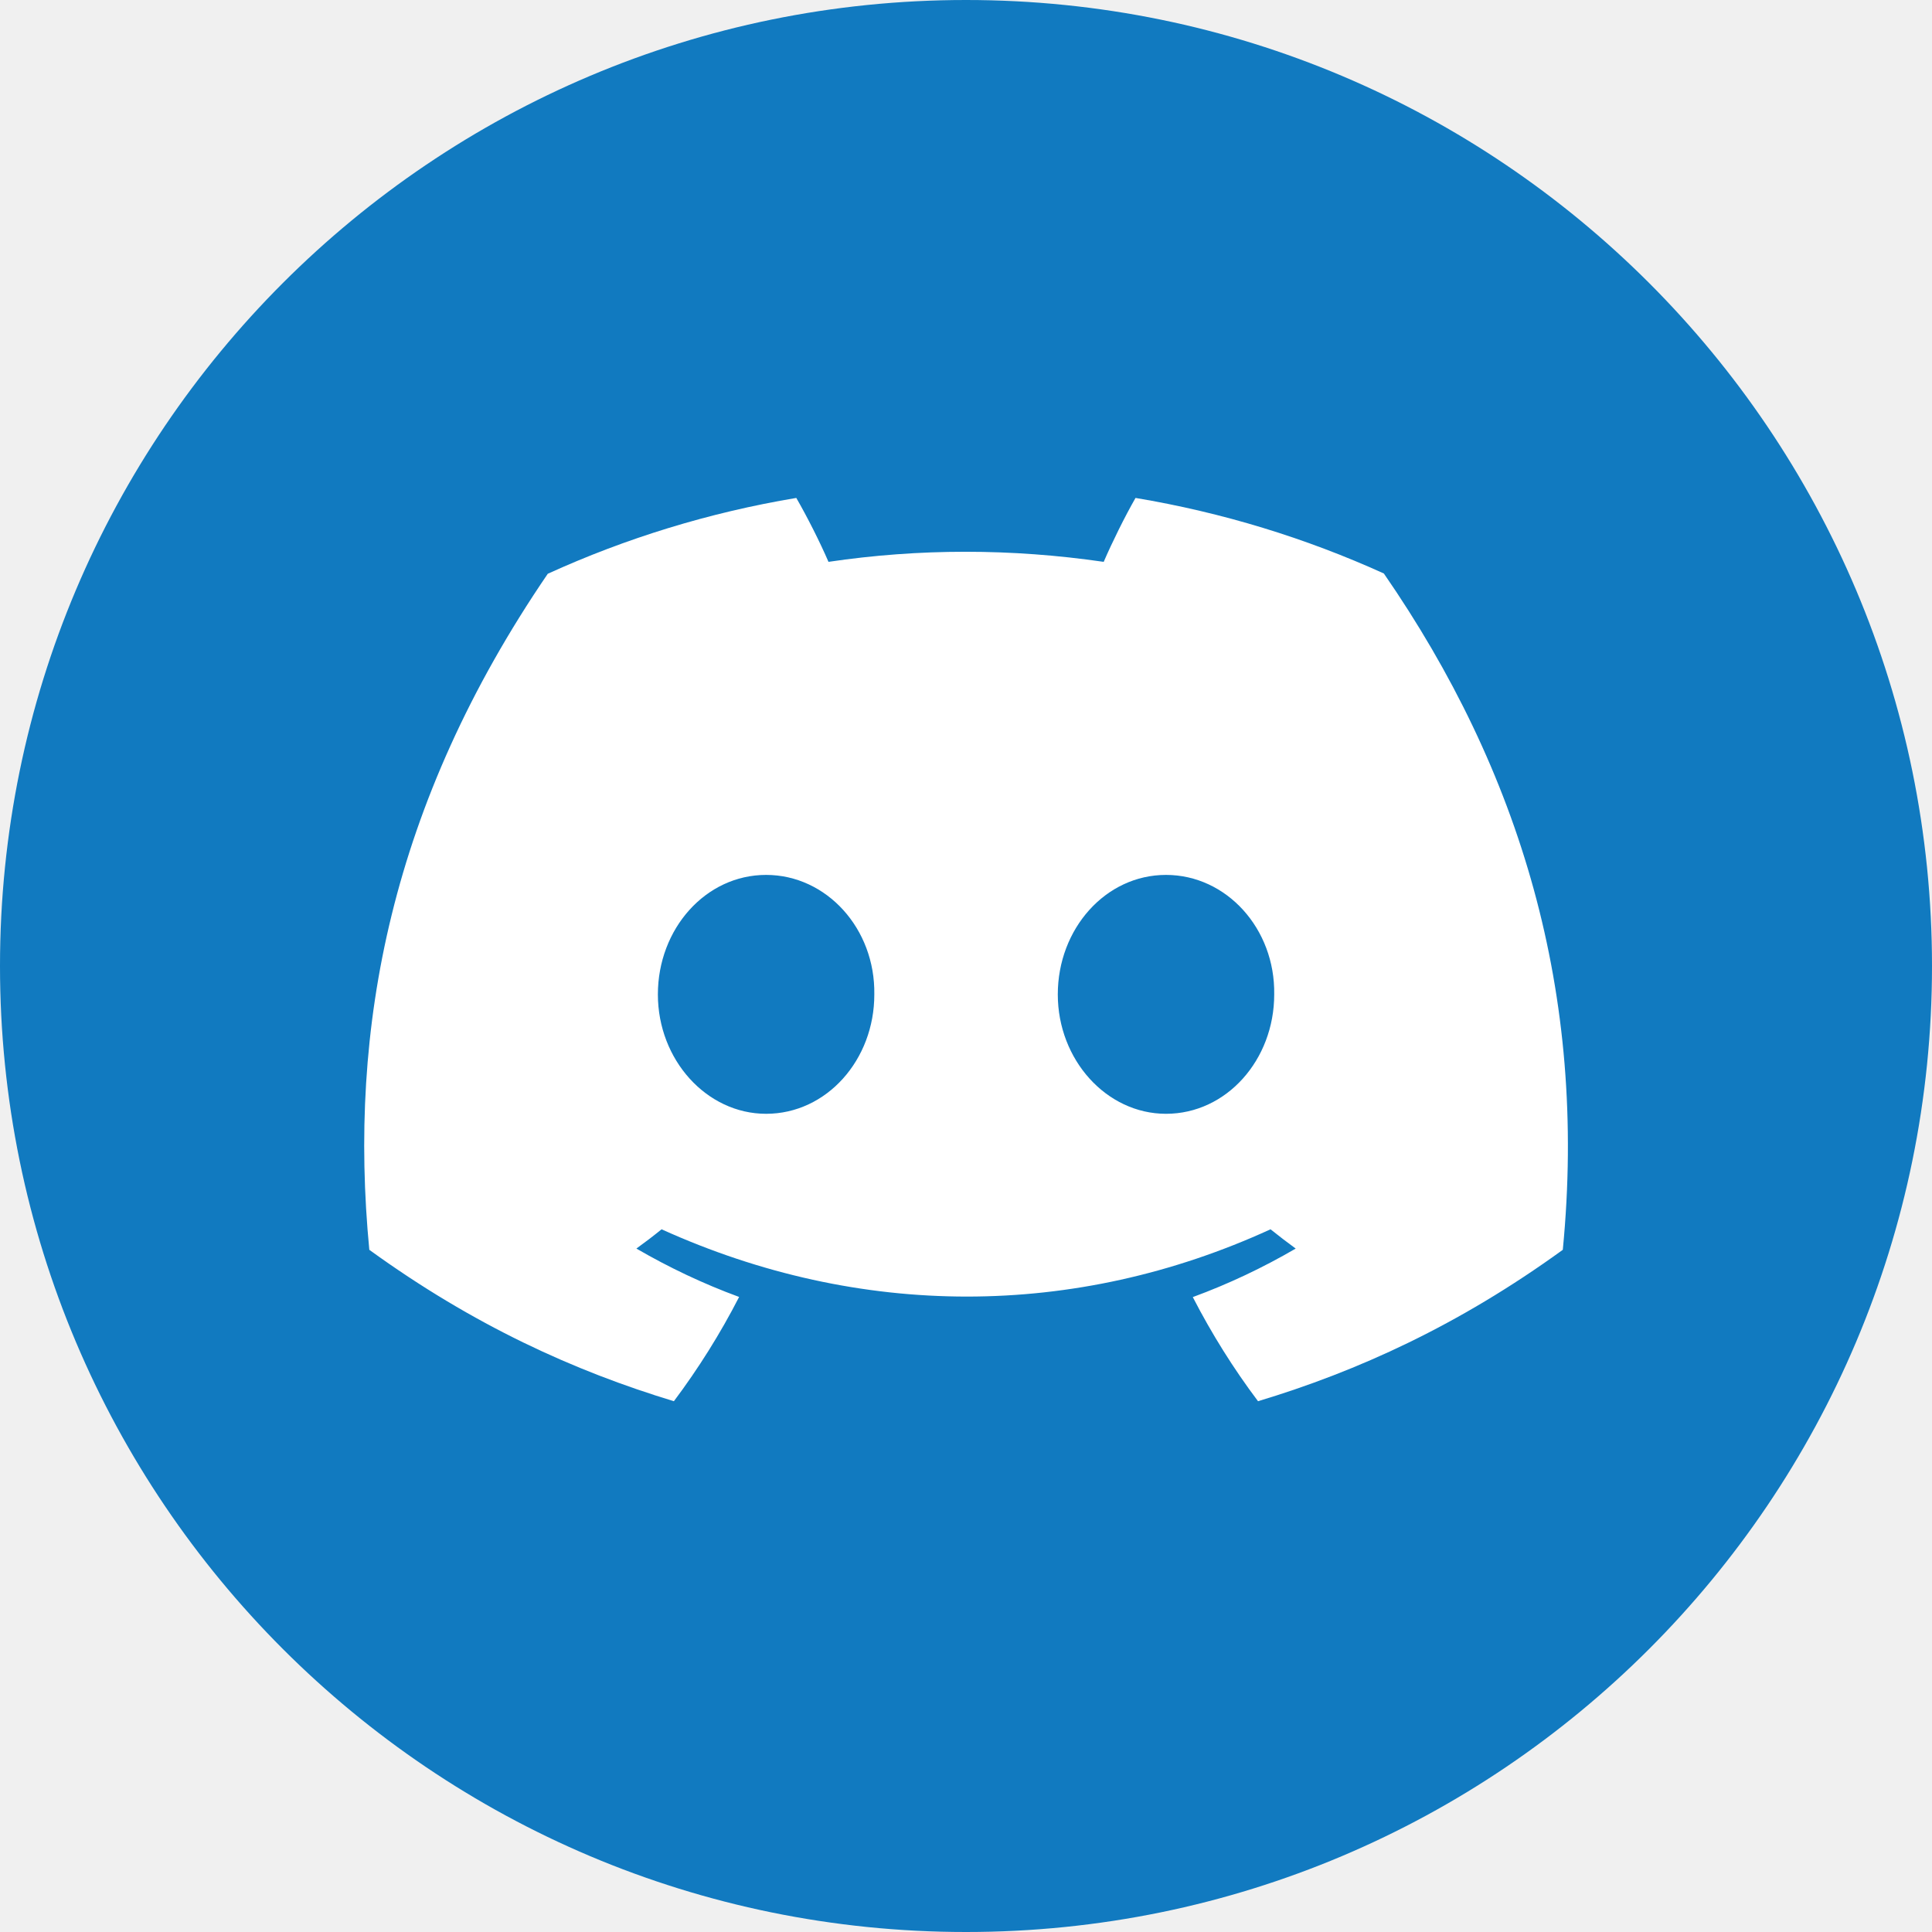
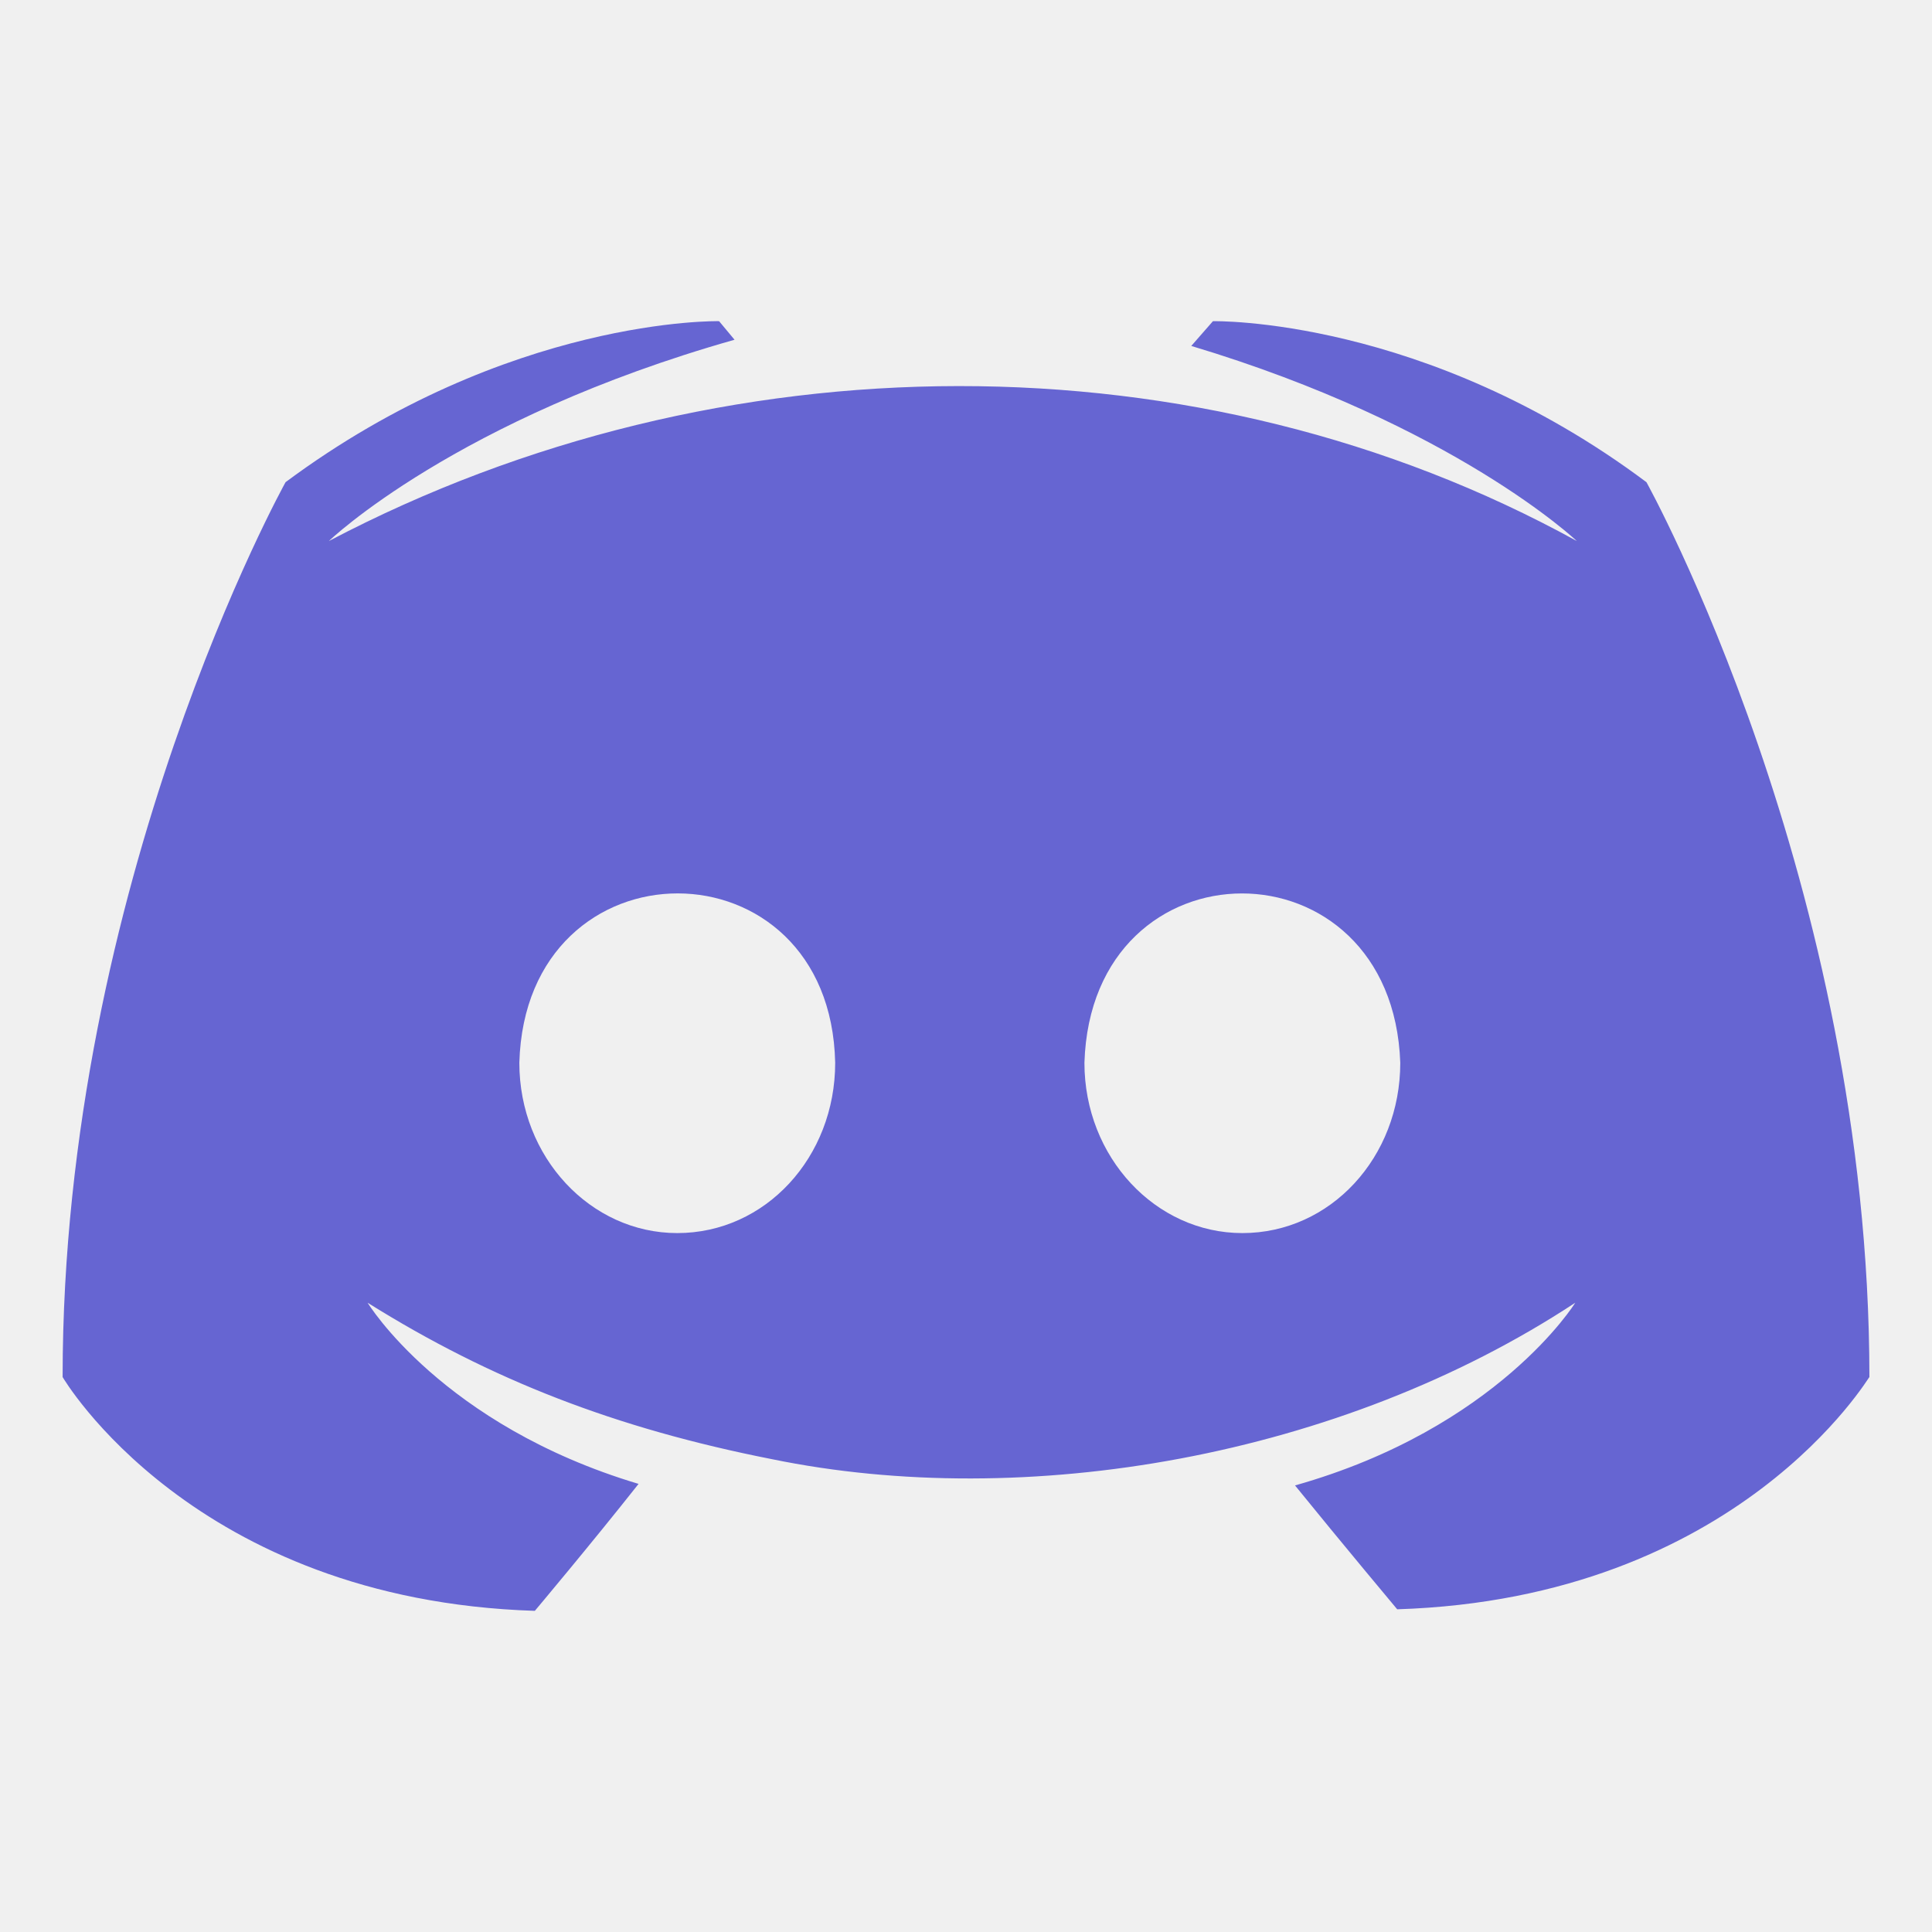
- <svg xmlns="http://www.w3.org/2000/svg" width="352" height="352" viewBox="0 0 352 352" overflow="hidden" version="1.1" id="svg13">
-   <g id="g11">
-     <path d="M 0,176 C 0,78.798 78.798,0 176,0 273.202,0 352,78.798 352,176 352,273.202 273.202,352 176,352 78.798,352 0,273.202 0,176 Z" fill-rule="evenodd" id="path7" style="fill:#117ac0;fill-opacity:1" />
-     <path d="M 252.131,104.487 C 237.933,98.046 222.754,93.373 206.885,90.721 204.936,94.131 202.658,98.728 201.089,102.366 184.22,99.915 167.506,99.915 150.945,102.366 149.377,98.728 147.048,94.131 145.081,90.721 129.196,93.373 113.998,98.071 99.802,104.538 71.167,146.47 63.407,187.393 67.287,227.709 86.279,241.476 104.683,249.811 122.778,255.294 127.244,249.332 131.229,242.991 134.663,236.297 128.124,233.897 121.865,230.917 115.946,227.482 117.518,226.345 119.051,225.182 120.535,223.971 156.621,240.314 195.83,240.314 231.484,223.971 232.984,225.182 234.52,226.345 236.07,227.482 230.138,230.942 223.859,233.923 217.321,236.323 220.755,242.991 224.721,249.332 229.206,255.294 247.318,249.837 265.741,241.476 284.733,227.709 289.286,180.976 276.953,140.433 252.131,104.487 Z M 139.579,202.928 C 128.747,202.928 119.862,193.102 119.862,181.179 119.862,169.231 128.555,159.404 139.579,159.404 150.601,159.404 159.484,169.205 159.295,181.179 159.313,193.102 150.601,202.928 139.579,202.928 Z M 212.438,202.928 C 201.607,202.928 192.725,193.102 192.725,181.179 192.725,169.231 201.419,159.404 212.438,159.404 223.462,159.404 232.346,169.205 232.155,181.179 232.155,193.102 223.462,202.928 212.438,202.928 Z" fill="#ffffff" fill-rule="evenodd" id="path9" />
+ <svg xmlns="http://www.w3.org/2000/svg" width="800px" height="800px" viewBox="0 0 100 100" version="1.1" xml:space="preserve">
+   <style type="text/css">
+ 	.st0{fill:#FFFFFF;}
+ 	.st1{fill:#F5BB41;}
+ 	.st2{fill:#2167D1;}
+ 	.st3{fill:#3D84F3;}
+ 	.st4{fill:#4CA853;}
+ 	.st5{fill:#398039;}
+ 	.st6{fill:#D74F3F;}
+ 	.st7{fill:#D43C89;}
+ 	.st8{fill:#B2005F;}
+ 	.st9{fill:none;stroke:#000000;stroke-width:3;stroke-linecap:round;stroke-linejoin:round;stroke-miterlimit:10;}
+ 	
+ 		.st10{fill-rule:evenodd;clip-rule:evenodd;fill:none;stroke:#000000;stroke-width:3;stroke-linecap:round;stroke-linejoin:round;stroke-miterlimit:10;}
+ 	
+ 		.st11{fill-rule:evenodd;clip-rule:evenodd;fill:none;stroke:#040404;stroke-width:3;stroke-linecap:round;stroke-linejoin:round;stroke-miterlimit:10;}
+ 	.st12{fill-rule:evenodd;clip-rule:evenodd;}
+ 	.st13{fill-rule:evenodd;clip-rule:evenodd;fill:#040404;}
+ 	.st14{fill:url(#SVGID_1_);}
+ 	.st15{fill:url(#SVGID_2_);}
+ 	.st16{fill:url(#SVGID_3_);}
+ 	.st17{fill:url(#SVGID_4_);}
+ 	.st18{fill:url(#SVGID_5_);}
+ 	.st19{fill:url(#SVGID_6_);}
+ 	.st20{fill:url(#SVGID_7_);}
+ 	.st21{fill:url(#SVGID_8_);}
+ 	.st22{fill:url(#SVGID_9_);}
+ 	.st23{fill:url(#SVGID_10_);}
+ 	.st24{fill:url(#SVGID_11_);}
+ 	.st25{fill:url(#SVGID_12_);}
+ 	.st26{fill:url(#SVGID_13_);}
+ 	.st27{fill:url(#SVGID_14_);}
+ 	.st28{fill:url(#SVGID_15_);}
+ 	.st29{fill:url(#SVGID_16_);}
+ 	.st30{fill:url(#SVGID_17_);}
+ 	.st31{fill:url(#SVGID_18_);}
+ 	.st32{fill:url(#SVGID_19_);}
+ 	.st33{fill:url(#SVGID_20_);}
+ 	.st34{fill:url(#SVGID_21_);}
+ 	.st35{fill:url(#SVGID_22_);}
+ 	.st36{fill:url(#SVGID_23_);}
+ 	.st37{fill:url(#SVGID_24_);}
+ 	.st38{fill:url(#SVGID_25_);}
+ 	.st39{fill:url(#SVGID_26_);}
+ 	.st40{fill:url(#SVGID_27_);}
+ 	.st41{fill:url(#SVGID_28_);}
+ 	.st42{fill:url(#SVGID_29_);}
+ 	.st43{fill:url(#SVGID_30_);}
+ 	.st44{fill:url(#SVGID_31_);}
+ 	.st45{fill:url(#SVGID_32_);}
+ 	.st46{fill:url(#SVGID_33_);}
+ 	.st47{fill:url(#SVGID_34_);}
+ 	.st48{fill:url(#SVGID_35_);}
+ 	.st49{fill:url(#SVGID_36_);}
+ 	.st50{fill:url(#SVGID_37_);}
+ 	.st51{fill:url(#SVGID_38_);}
+ 	.st52{fill:url(#SVGID_39_);}
+ 	.st53{fill:url(#SVGID_40_);}
+ 	.st54{fill:url(#SVGID_41_);}
+ 	.st55{fill:url(#SVGID_42_);}
+ 	.st56{fill:url(#SVGID_43_);}
+ 	.st57{fill:url(#SVGID_44_);}
+ 	.st58{fill:url(#SVGID_45_);}
+ 	.st59{fill:#040404;}
+ 	.st60{fill:url(#SVGID_46_);}
+ 	.st61{fill:url(#SVGID_47_);}
+ 	.st62{fill:url(#SVGID_48_);}
+ 	.st63{fill:url(#SVGID_49_);}
+ 	.st64{fill:url(#SVGID_50_);}
+ 	.st65{fill:url(#SVGID_51_);}
+ 	.st66{fill:url(#SVGID_52_);}
+ 	.st67{fill:url(#SVGID_53_);}
+ 	.st68{fill:url(#SVGID_54_);}
+ 	.st69{fill:url(#SVGID_55_);}
+ 	.st70{fill:url(#SVGID_56_);}
+ 	.st71{fill:url(#SVGID_57_);}
+ 	.st72{fill:url(#SVGID_58_);}
+ 	.st73{fill:url(#SVGID_59_);}
+ 	.st74{fill:url(#SVGID_60_);}
+ 	.st75{fill:url(#SVGID_61_);}
+ 	.st76{fill:url(#SVGID_62_);}
+ 	.st77{fill:none;stroke:#000000;stroke-width:3;stroke-miterlimit:10;}
+ 	.st78{fill:none;stroke:#FFFFFF;stroke-miterlimit:10;}
+ 	.st79{fill:#4BC9FF;}
+ 	.st80{fill:#5500DD;}
+ 	.st81{fill:#FF3A00;}
+ 	.st82{fill:#E6162D;}
+ 	.st83{fill:#F1F1F1;}
+ 	.st84{fill:#FF9933;}
+ 	.st85{fill:#B92B27;}
+ 	.st86{fill:#00ACED;}
+ 	.st87{fill:#BD2125;}
+ 	.st88{fill:#1877F2;}
+ 	.st89{fill:#6665D2;}
+ 	.st90{fill:#CE3056;}
+ 	.st91{fill:#5BB381;}
+ 	.st92{fill:#61C3EC;}
+ 	.st93{fill:#E4B34B;}
+ 	.st94{fill:#181EF2;}
+ 	.st95{fill:#FF0000;}
+ 	.st96{fill:#FE466C;}
+ 	.st97{fill:#FA4778;}
+ 	.st98{fill:#FF7700;}
+ 	.st99{fill-rule:evenodd;clip-rule:evenodd;fill:#1F6BF6;}
+ 	.st100{fill:#520094;}
+ 	.st101{fill:#4477E8;}
+ 	.st102{fill:#3D1D1C;}
+ 	.st103{fill:#FFE812;}
+ 	.st104{fill:#344356;}
+ 	.st105{fill:#00CC76;}
+ 	.st106{fill-rule:evenodd;clip-rule:evenodd;fill:#345E90;}
+ 	.st107{fill:#1F65D8;}
+ 	.st108{fill:#EB3587;}
+ 	.st109{fill-rule:evenodd;clip-rule:evenodd;fill:#603A88;}
+ 	.st110{fill:#E3CE99;}
+ 	.st111{fill:#783AF9;}
+ 	.st112{fill:#FF515E;}
+ 	.st113{fill:#FF4906;}
+ 	.st114{fill:#503227;}
+ 	.st115{fill:#4C7BD9;}
+ 	.st116{fill:#69C9D0;}
+ 	.st117{fill:#1B92D1;}
+ 	.st118{fill:#EB4F4A;}
+ 	.st119{fill:#513728;}
+ 	.st120{fill:#FF6600;}
+ 	.st121{fill-rule:evenodd;clip-rule:evenodd;fill:#B61438;}
+ 	.st122{fill:#FFFC00;}
+ 	.st123{fill:#141414;}
+ 	.st124{fill:#94D137;}
+ 	.st125{fill-rule:evenodd;clip-rule:evenodd;fill:#F1F1F1;}
+ 	.st126{fill-rule:evenodd;clip-rule:evenodd;fill:#66E066;}
+ 	.st127{fill:#2D8CFF;}
+ 	.st128{fill:#F1A300;}
+ 	.st129{fill:#4BA2F2;}
+ 	.st130{fill:#1A5099;}
+ 	.st131{fill:#EE6060;}
+ 	.st132{fill-rule:evenodd;clip-rule:evenodd;fill:#F48120;}
+ 	.st133{fill:#222222;}
+ 	.st134{fill:url(#SVGID_63_);}
+ 	.st135{fill:#0077B5;}
+ 	.st136{fill:#FFCC00;}
+ 	.st137{fill:#EB3352;}
+ 	.st138{fill:#F9D265;}
+ 	.st139{fill:#F5B955;}
+ 	.st140{fill:#DD2A7B;}
+ 	.st141{fill:#66E066;}
+ 	.st142{fill:#EB4E00;}
+ 	.st143{fill:#FFC794;}
+ 	.st144{fill:#B5332A;}
+ 	.st145{fill:#4E85EB;}
+ 	.st146{fill:#58A45C;}
+ 	.st147{fill:#F2BC42;}
+ 	.st148{fill:#D85040;}
+ 	.st149{fill:#464EB8;}
+ 	.st150{fill:#7B83EB;}
+ </style>
+   <g id="Layer_1" />
+   <g id="Layer_2">
+     <g>
+       <g>
+         <path class="st89" d="M85.22,24.958c-11.459-8.575-22.438-8.334-22.438-8.334l-1.122,1.282     c13.623,4.087,19.954,10.097,19.954,10.097c-19.491-10.731-44.317-10.654-64.59,0c0,0,6.571-6.331,20.996-10.418l-0.801-0.962     c0,0-10.899-0.24-22.438,8.334c0,0-11.54,20.755-11.54,46.319c0,0,6.732,11.54,24.442,12.101c0,0,2.965-3.526,5.369-6.571     c-10.177-3.045-14.024-9.376-14.024-9.376c6.394,4.001,12.859,6.505,20.916,8.094c13.108,2.698,29.413-0.076,41.591-8.094     c0,0-4.007,6.491-14.505,9.456c2.404,2.965,5.289,6.411,5.289,6.411c17.71-0.561,24.441-12.101,24.441-12.02     C96.759,45.713,85.22,24.958,85.22,24.958z M35.055,63.824c-4.488,0-8.174-3.927-8.174-8.815     c0.328-11.707,16.102-11.671,16.348,0C43.229,59.897,39.622,63.824,35.055,63.824z M64.304,63.824     c-4.488,0-8.174-3.927-8.174-8.815c0.36-11.684,15.937-11.689,16.348,0C72.478,59.897,68.872,63.824,64.304,63.824z" />
+       </g>
+     </g>
  </g>
</svg>
